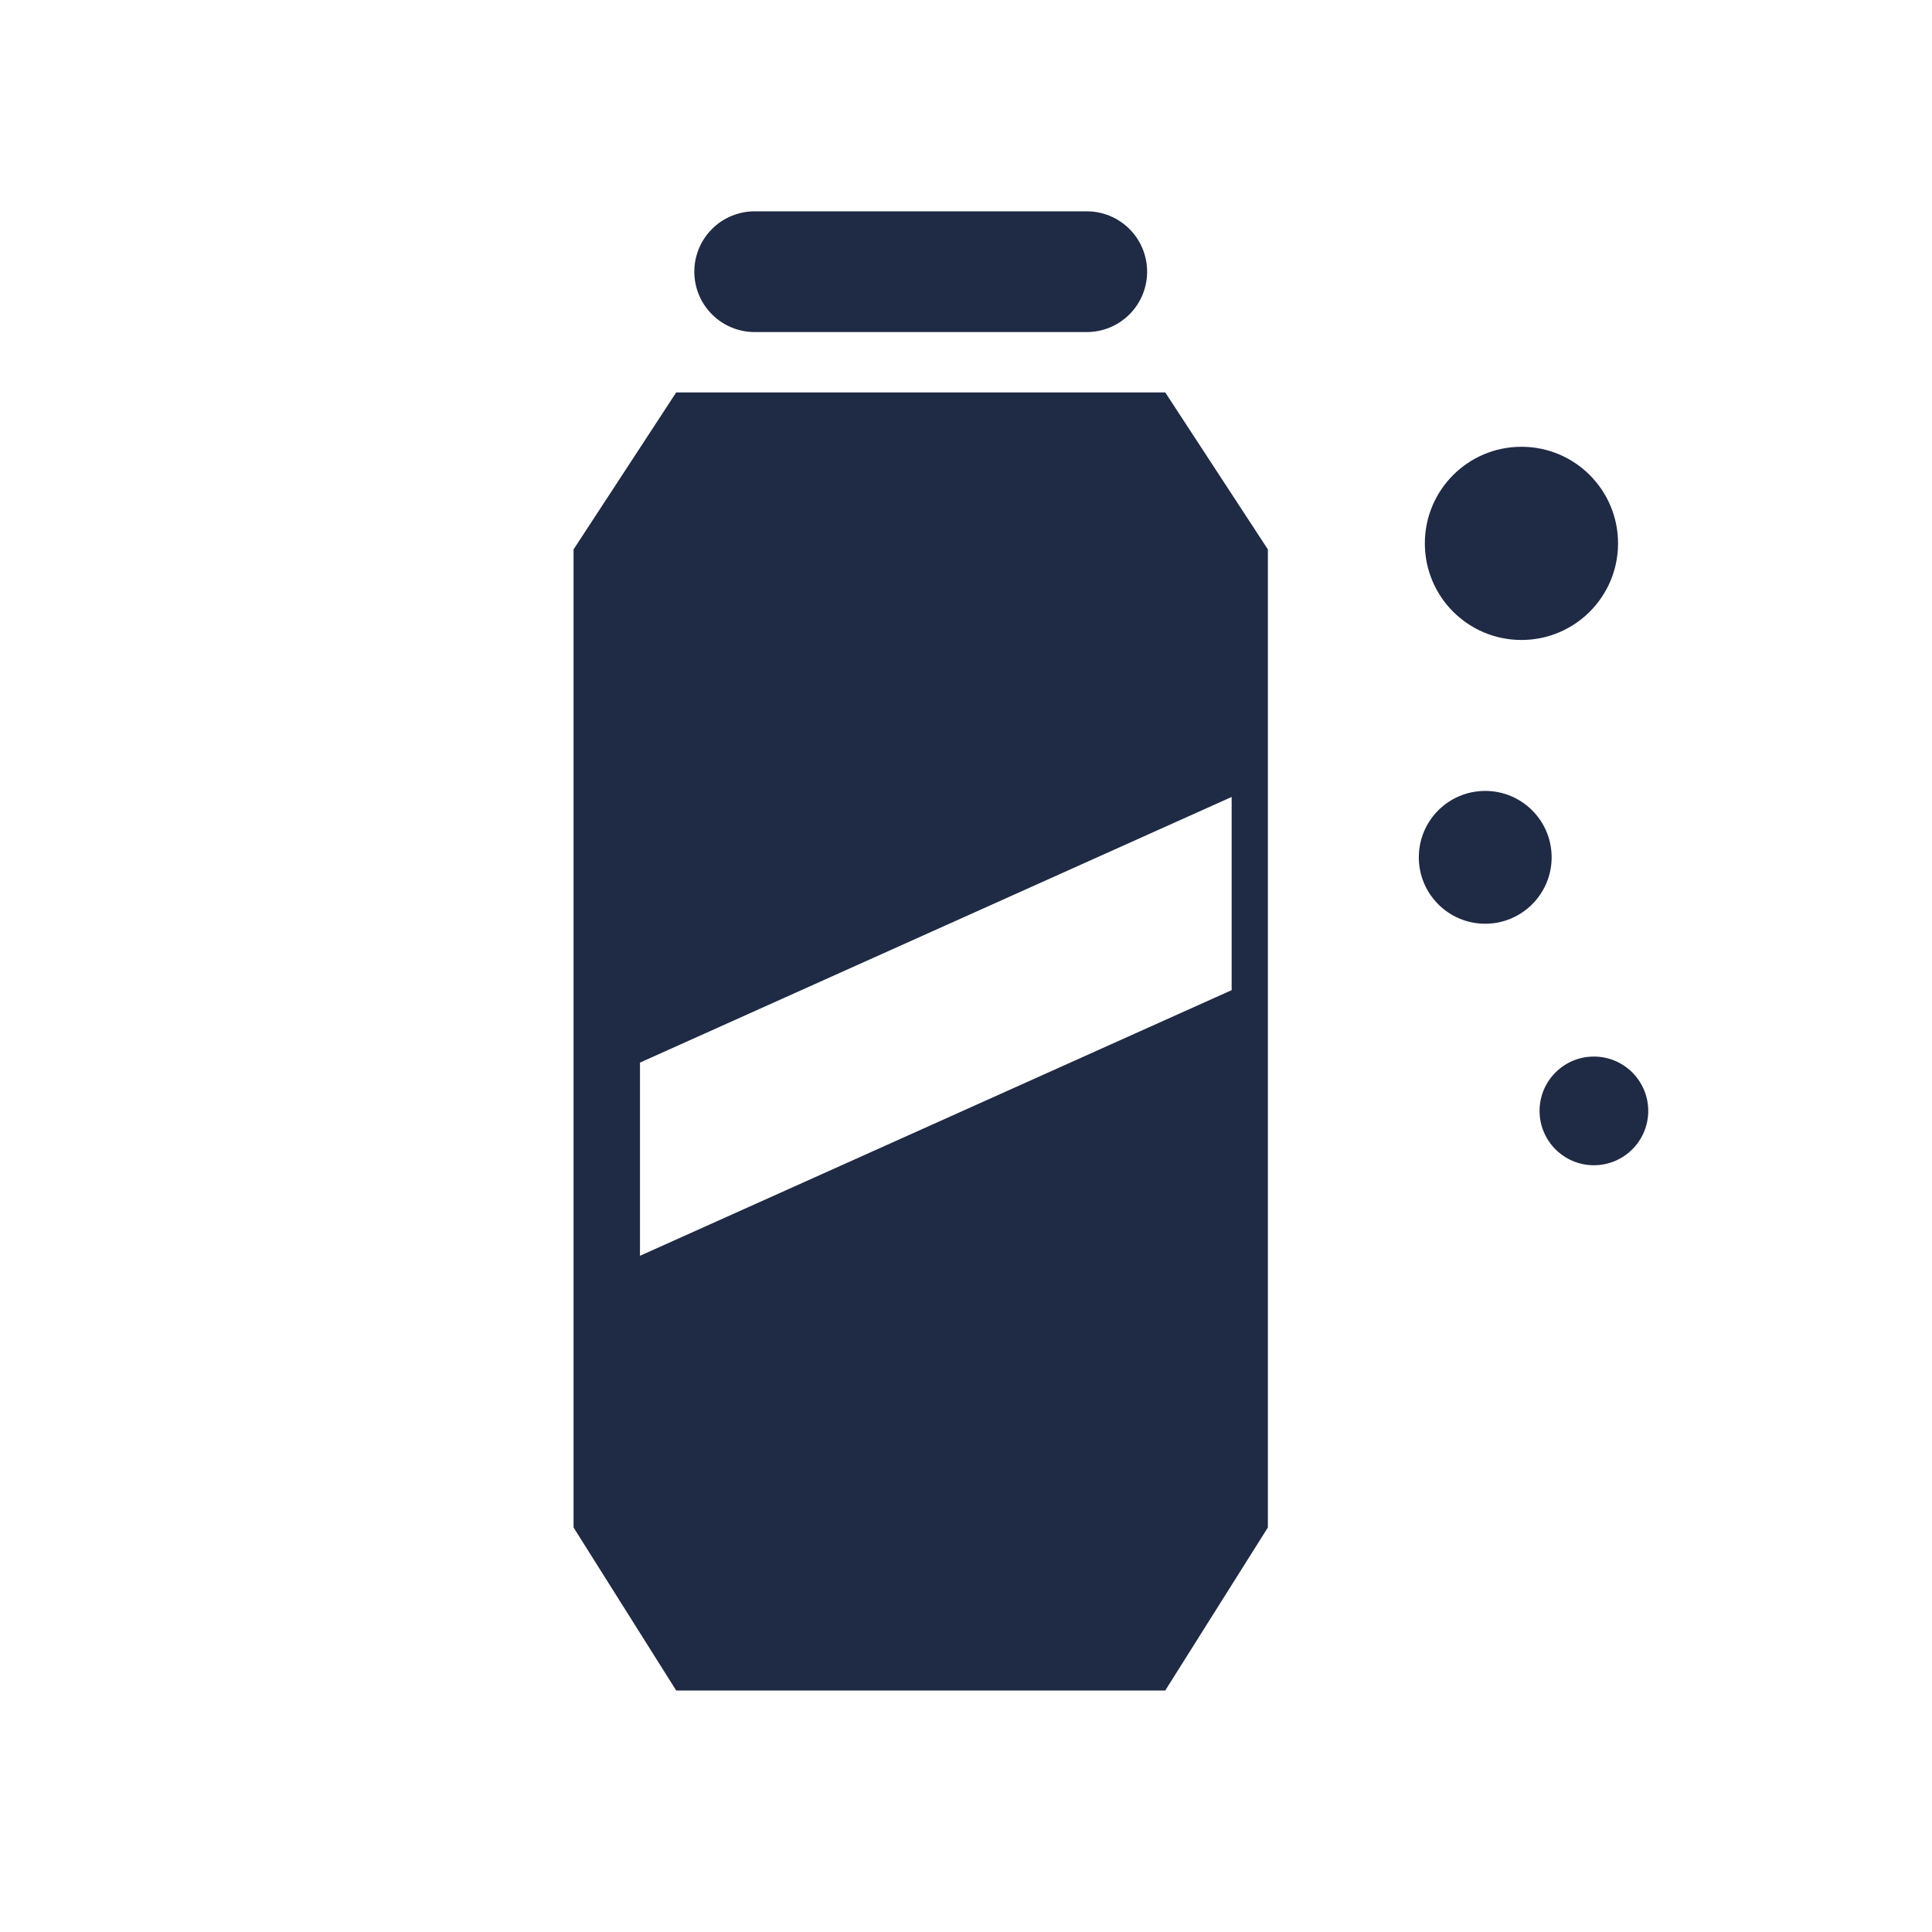
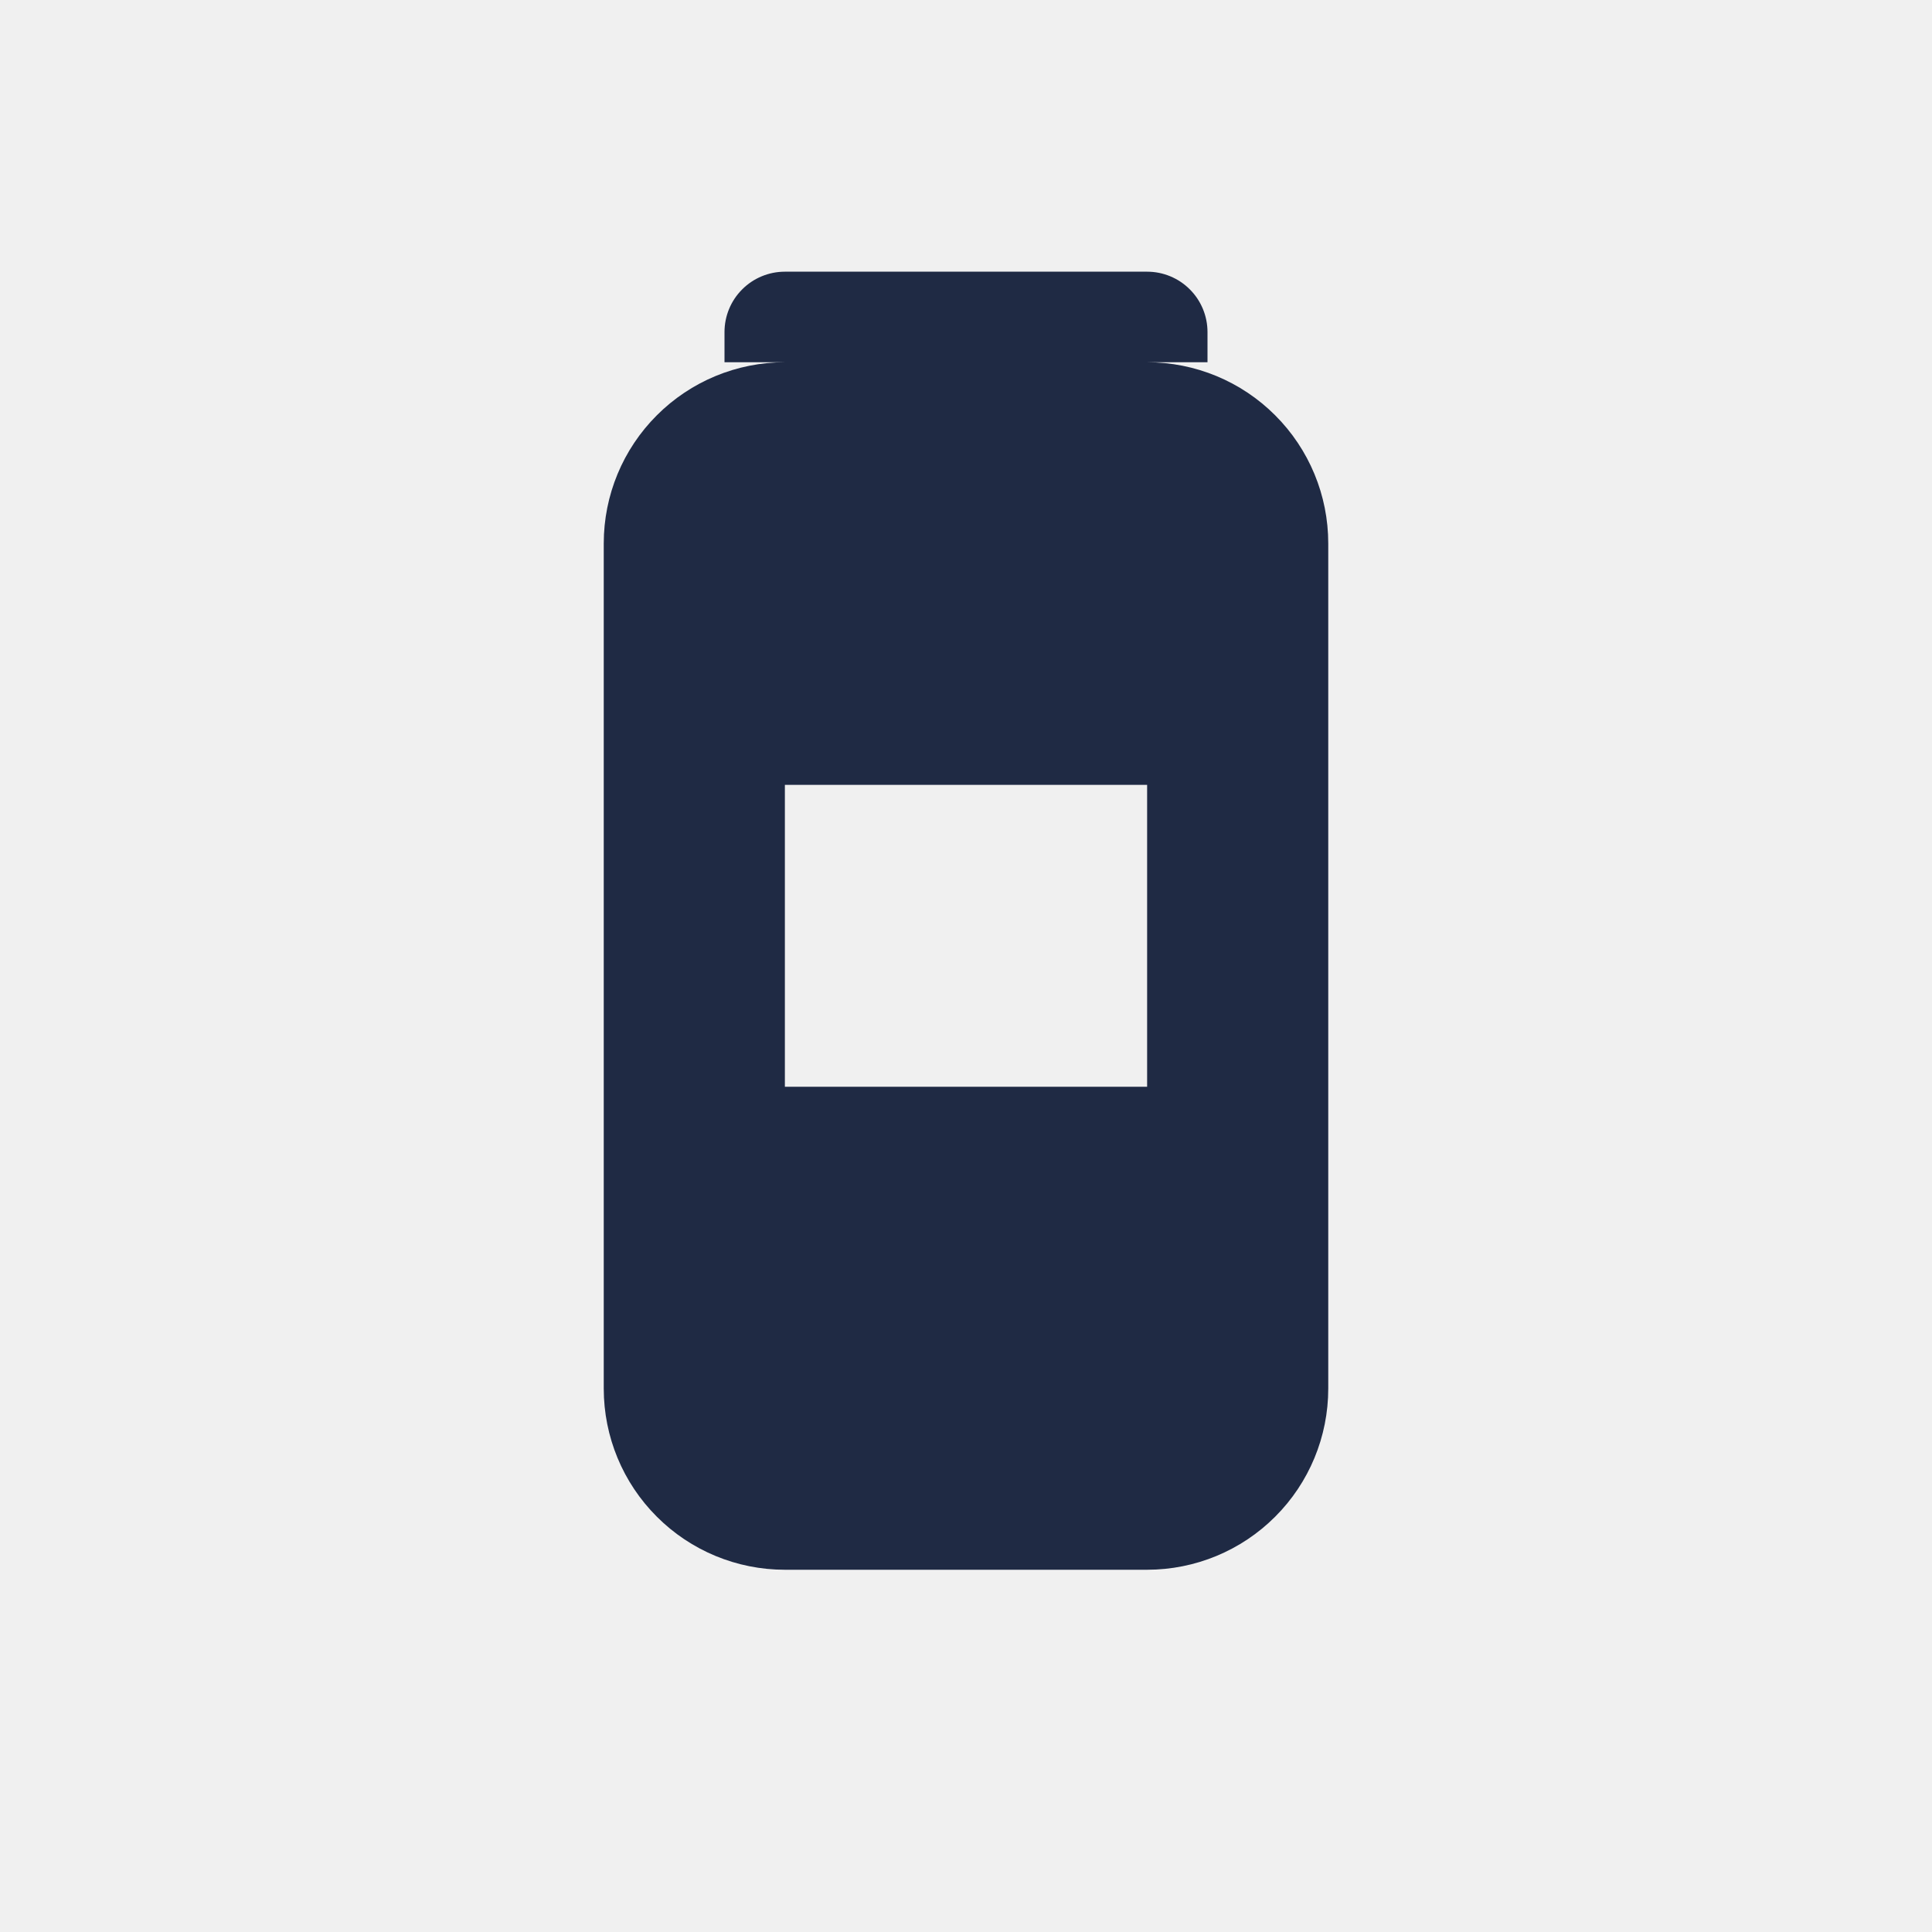
<svg xmlns="http://www.w3.org/2000/svg" width="32" height="32" viewBox="0 0 32 32" fill="none">
-   <rect width="32" height="32" fill="#1E1E1E" />
-   <g id="Components">
-     <rect width="3200" height="1403" transform="translate(-2273 -430)" fill="white" />
-     <g id="CategoryIcon">
-       <path d="M435.974 -21V-20.5H439C439.9 -20.5 440.748 -20.284 441.497 -19.901L441.724 -20.346C442.85 -19.771 443.769 -18.851 444.345 -17.725L443.901 -17.497C444.284 -16.748 444.5 -15.9 444.5 -15V-11.9H445V-7.767H444.5V-1.566H445V2.566H444.5V8.767H445V12.9H444.5V19.1H445V23.233H444.5V29.434H445V33.566H444.5V39.767H445V43.9H444.5V47C444.5 47.9 444.284 48.748 443.901 49.497L444.345 49.723C443.769 50.85 442.85 51.77 441.723 52.345L441.497 51.901C440.748 52.284 439.9 52.5 439 52.5H435.974V53H431.938V52.5H425.885V53H421.849V52.5H415.796V53H411.76V52.5H405.707V53H401.671V52.5H395.618V53H391.582V52.5H385.529V53H381.493V52.5H375.44V53H371.404V52.5H365.352V53H361.315V52.5H355.262V53H351.227V52.5H345.173V53H341.138V52.5H335.084V53H331.049V52.5H324.995V53H320.96V52.5H314.906V53H310.871V52.5H304.817V53H300.782V52.5H294.729V53H290.693V52.5H284.64V53H280.604V52.5H274.551V53H270.516V52.5H264.462V53H260.427V52.5H254.373V53H250.338V52.5H244.284V53H240.249V52.5H234.195V53H230.16V52.5H224.106V53H220.071V52.5H214.018V53H209.982V52.5H203.929V53H199.894V52.5H193.84V53H189.805V52.5H183.751V53H179.716V52.5H173.662V53H169.627V52.5H163.573V53H159.538V52.5H153.484V53H149.449V52.5H143.396V53H139.36V52.5H133.307V53H129.271V52.5H123.218V53H119.183V52.5H113.129V53H109.094V52.5H103.04V53H99.005V52.5H92.951V53H88.916V52.5H82.862V53H78.827V52.5H72.773V53H68.737V52.5H62.685V53H58.648V52.5H52.596V53H48.56V52.5H42.507V53H38.471V52.5H32.418V53H28.382V52.5H22.329V53H18.293V52.5H12.24V53H8.204V52.5H2.151V53H-1.885V52.5H-7.938V53H-11.974V52.5H-15C-15.9 52.5 -16.748 52.284 -17.497 51.901L-17.724 52.345C-18.85 51.77 -19.771 50.85 -20.346 49.724L-19.901 49.497C-20.284 48.748 -20.5 47.9 -20.5 47V43.9H-21V39.767H-20.5V33.566H-21V29.434H-20.5V23.233H-21V19.1H-20.5V12.9H-21V8.767H-20.5V2.566H-21V-1.566H-20.5V-7.767H-21V-11.9H-20.5V-15C-20.5 -15.9 -20.284 -16.748 -19.901 -17.497L-20.346 -17.724C-19.77 -18.85 -18.85 -19.77 -17.724 -20.346L-17.497 -19.901C-16.748 -20.284 -15.9 -20.5 -15 -20.5H-11.974V-21H-7.938V-20.5H-1.885V-21H2.151V-20.5H8.204V-21H12.24V-20.5H18.293V-21H22.329V-20.5H28.382V-21H32.418V-20.5H38.471V-21H42.507V-20.5H48.56V-21H52.596V-20.5H58.648V-21H62.685V-20.5H68.738V-21H72.773V-20.5H78.827V-21H82.862V-20.5H88.916V-21H92.951V-20.5H99.005V-21H103.04V-20.5H109.094V-21H113.129V-20.5H119.183V-21H123.218V-20.5H129.271V-21H133.307V-20.5H139.36V-21H143.396V-20.5H149.449V-21H153.484V-20.5H159.538V-21H163.573V-20.5H169.627V-21H173.662V-20.5H179.716V-21H183.751V-20.5H189.805V-21H193.84V-20.5H199.894V-21H203.929V-20.5H209.982V-21H214.018V-20.5H220.071V-21H224.106V-20.5H230.16V-21H234.195V-20.5H240.249V-21H244.284V-20.5H250.338V-21H254.373V-20.5H260.427V-21H264.462V-20.5H270.516V-21H274.551V-20.5H280.604V-21H284.64V-20.5H290.693V-21H294.729V-20.5H300.782V-21H304.817V-20.5H310.871V-21H314.906V-20.5H320.96V-21H324.995V-20.5H331.049V-21H335.084V-20.5H341.138V-21H345.174V-20.5H351.227V-21H355.263V-20.5H361.315V-21H365.352V-20.5H371.404V-21H375.44V-20.5H381.493V-21H385.529V-20.5H391.582V-21H395.618V-20.5H401.671V-21H405.707V-20.5H411.76V-21H415.796V-20.5H421.849V-21H425.885V-20.5H431.938V-21H435.974Z" stroke="#9747FF" stroke-dasharray="6 4" />
-       <g id="ë¶ë¥=íì°ìë£">
-         <path id="Vector" fill-rule="evenodd" clip-rule="evenodd" d="M12.5 3.5H18C18.265 3.5 18.52 3.605 18.707 3.793C18.895 3.98 19 4.235 19 4.5C19 4.765 18.895 5.02 18.707 5.207C18.52 5.395 18.265 5.5 18 5.5H12.5C12.235 5.5 11.98 5.395 11.793 5.207C11.605 5.02 11.5 4.765 11.5 4.5C11.5 4.235 11.605 3.98 11.793 3.793C11.98 3.605 12.235 3.5 12.5 3.5Z" fill="#1F2A44" />
-         <path id="Vector_2" fill-rule="evenodd" clip-rule="evenodd" d="M11.2 6.5H19.3L21 9.1V25.3L19.3 28H11.2L9.5 25.3V9.1L11.2 6.5ZM10.6 17.6L20.4 13.2V16.4L10.6 20.8V17.6Z" fill="#1F2A44" />
-         <path id="Vector_3" d="M25.2 10.6C26.084 10.6 26.8 9.884 26.8 9C26.8 8.116 26.084 7.4 25.2 7.4C24.316 7.4 23.6 8.116 23.6 9C23.6 9.884 24.316 10.6 25.2 10.6Z" fill="#1F2A44" />
-         <path id="Vector_4" d="M24.6 15.3C25.207 15.3 25.7 14.807 25.7 14.2C25.7 13.592 25.207 13.1 24.6 13.1C23.992 13.1 23.5 13.592 23.5 14.2C23.5 14.807 23.992 15.3 24.6 15.3Z" fill="#1F2A44" />
-         <path id="Vector_5" d="M26.4 19.3C26.897 19.3 27.3 18.897 27.3 18.4C27.3 17.903 26.897 17.5 26.4 17.5C25.903 17.5 25.5 17.903 25.5 18.4C25.5 18.897 25.903 19.3 26.4 19.3Z" fill="#1F2A44" />
-       </g>
-     </g>
+   <g id="분류=탄산음료">
+     <path fill-rule="evenodd" clip-rule="evenodd" d="M13 4.5H19C19.265 4.5 19.52 4.605 19.707 4.793C19.895 4.98 20 5.235 20 5.5V6H12V5.5C12 5.235 12.105 4.98 12.293 4.793C12.48 4.605 12.735 4.5 13 4.5ZM10 9C10 8.204 10.316 7.441 10.879 6.879C11.441 6.316 12.204 6 13 6H19C19.796 6 20.559 6.316 21.121 6.879C21.684 7.441 22 8.204 22 9V23C22 23.796 21.684 24.559 21.121 25.121C20.559 25.684 19.796 26 19 26H13C12.204 26 11.441 25.684 10.879 25.121C10.316 24.559 10 23.796 10 23V9ZM13 13H19V18H13V13Z" fill="#1F2A44" />
  </g>
</svg>
